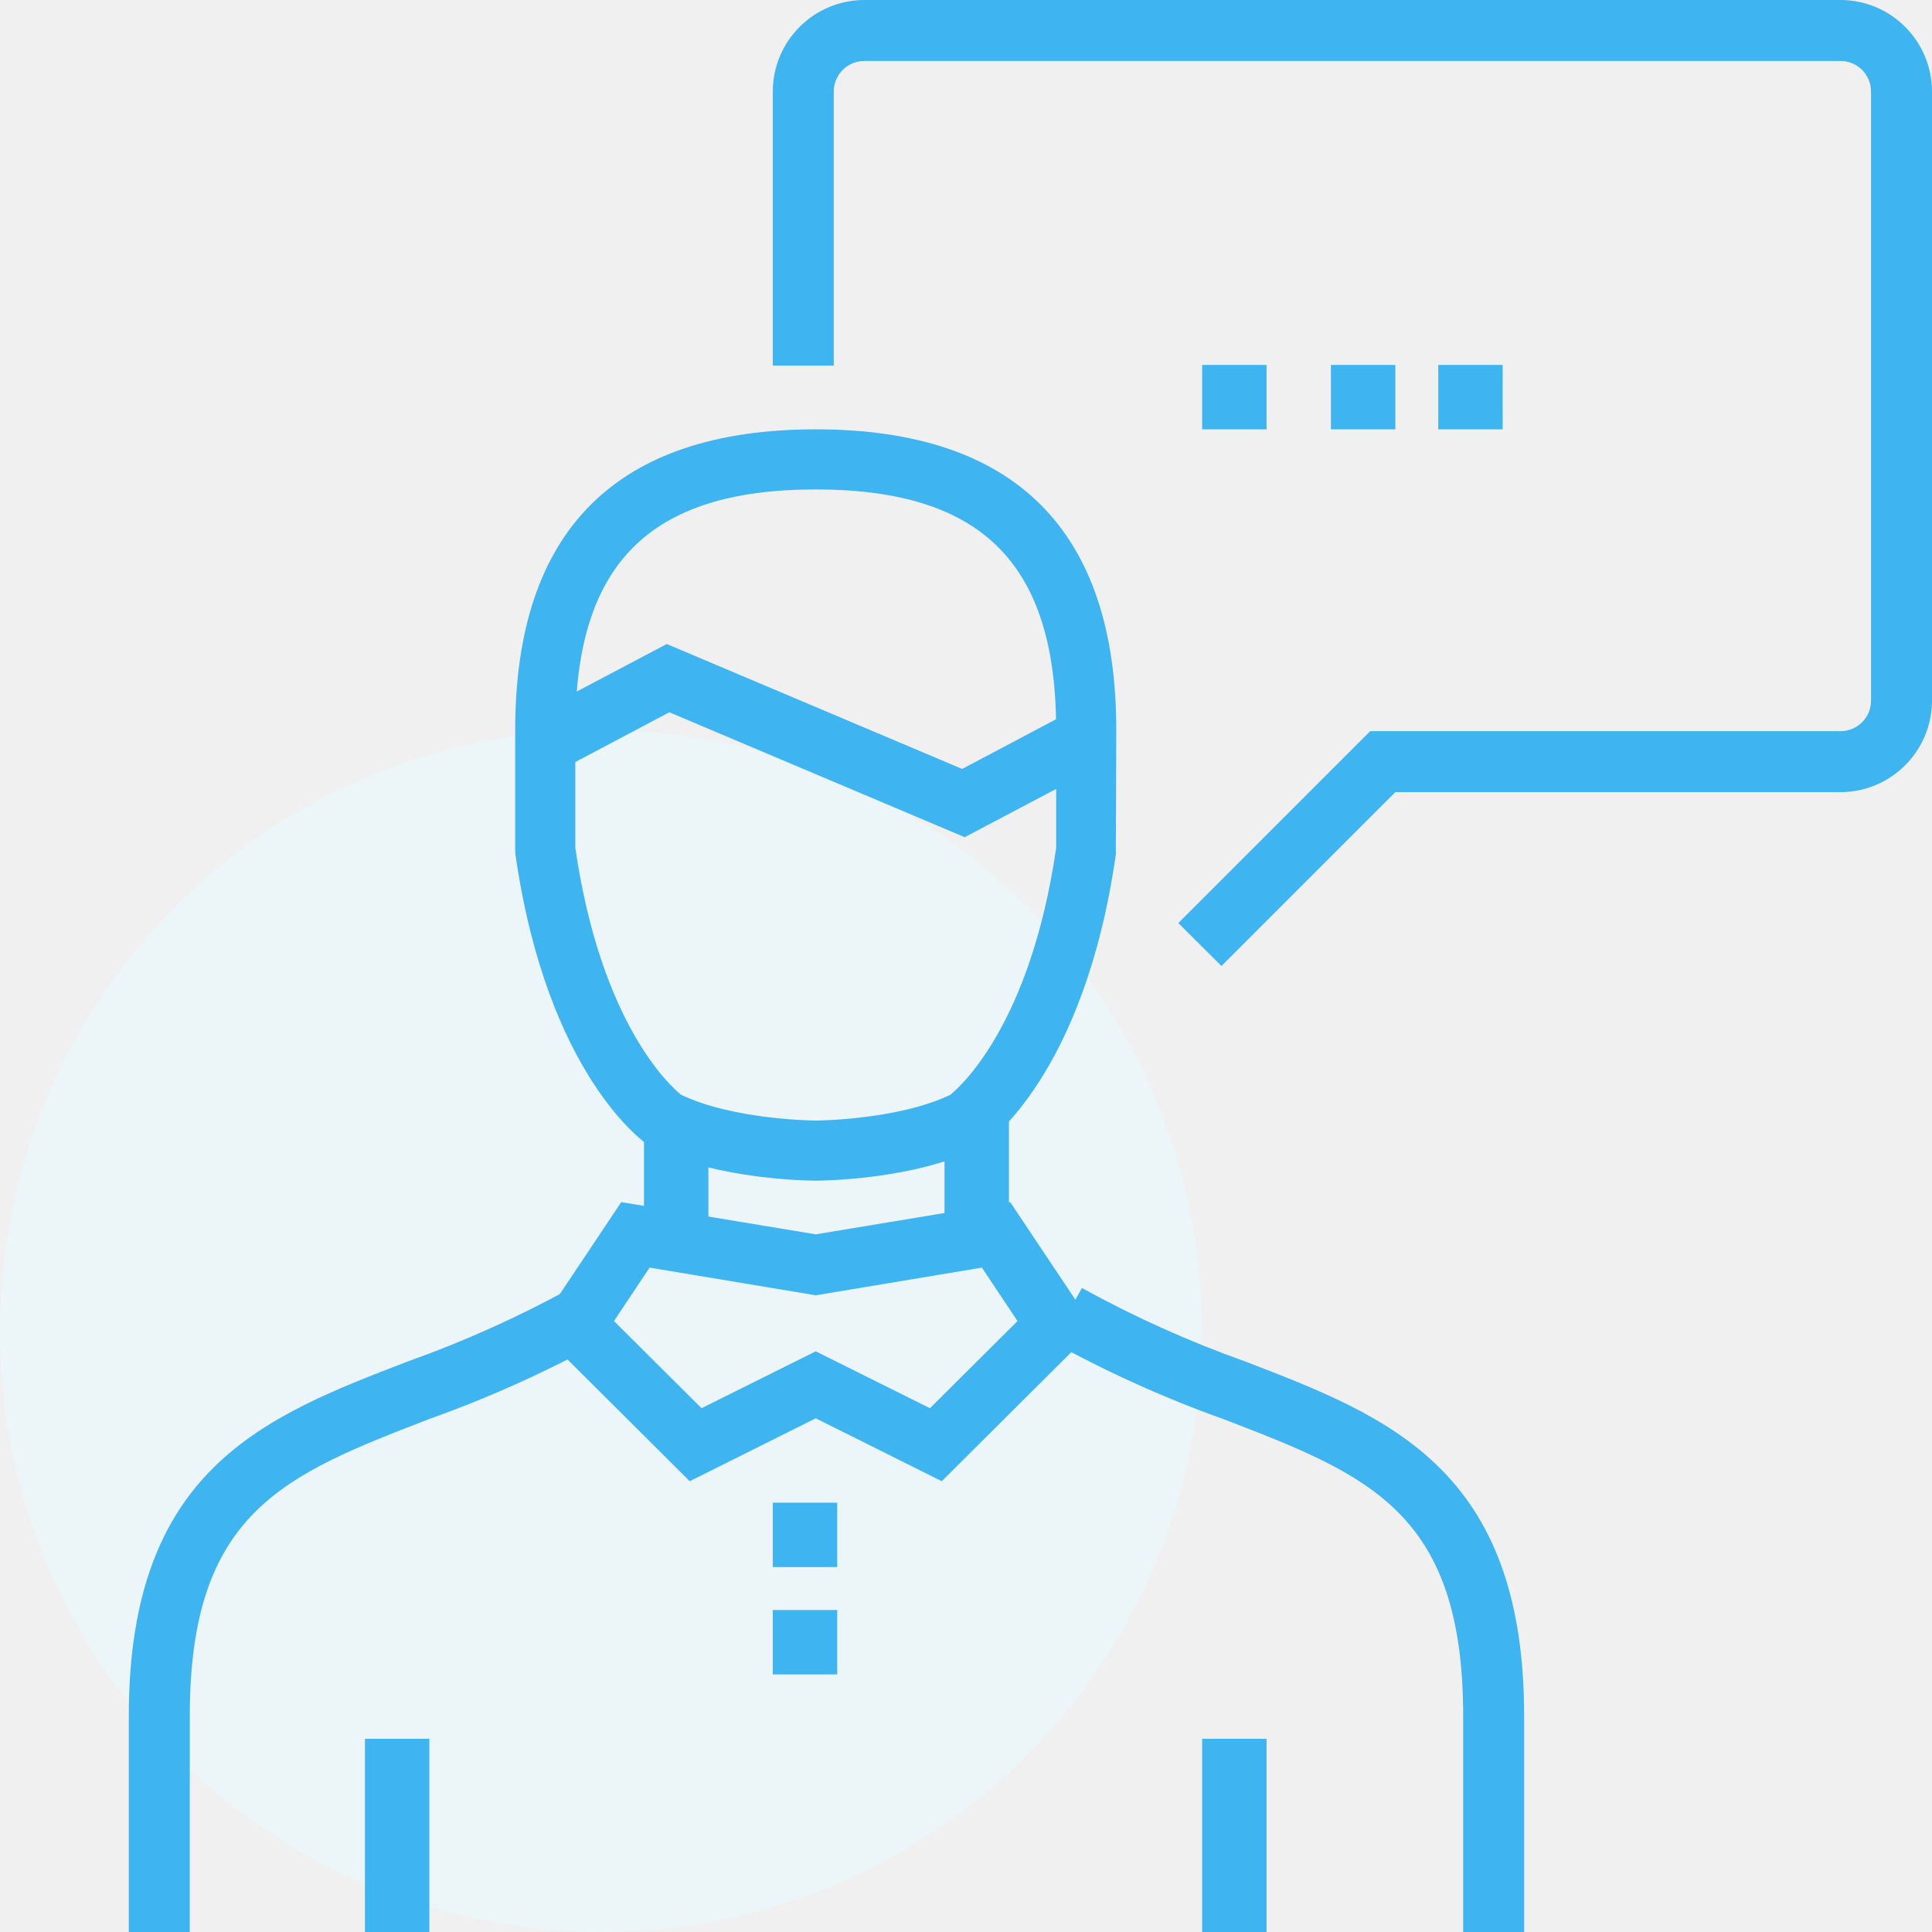
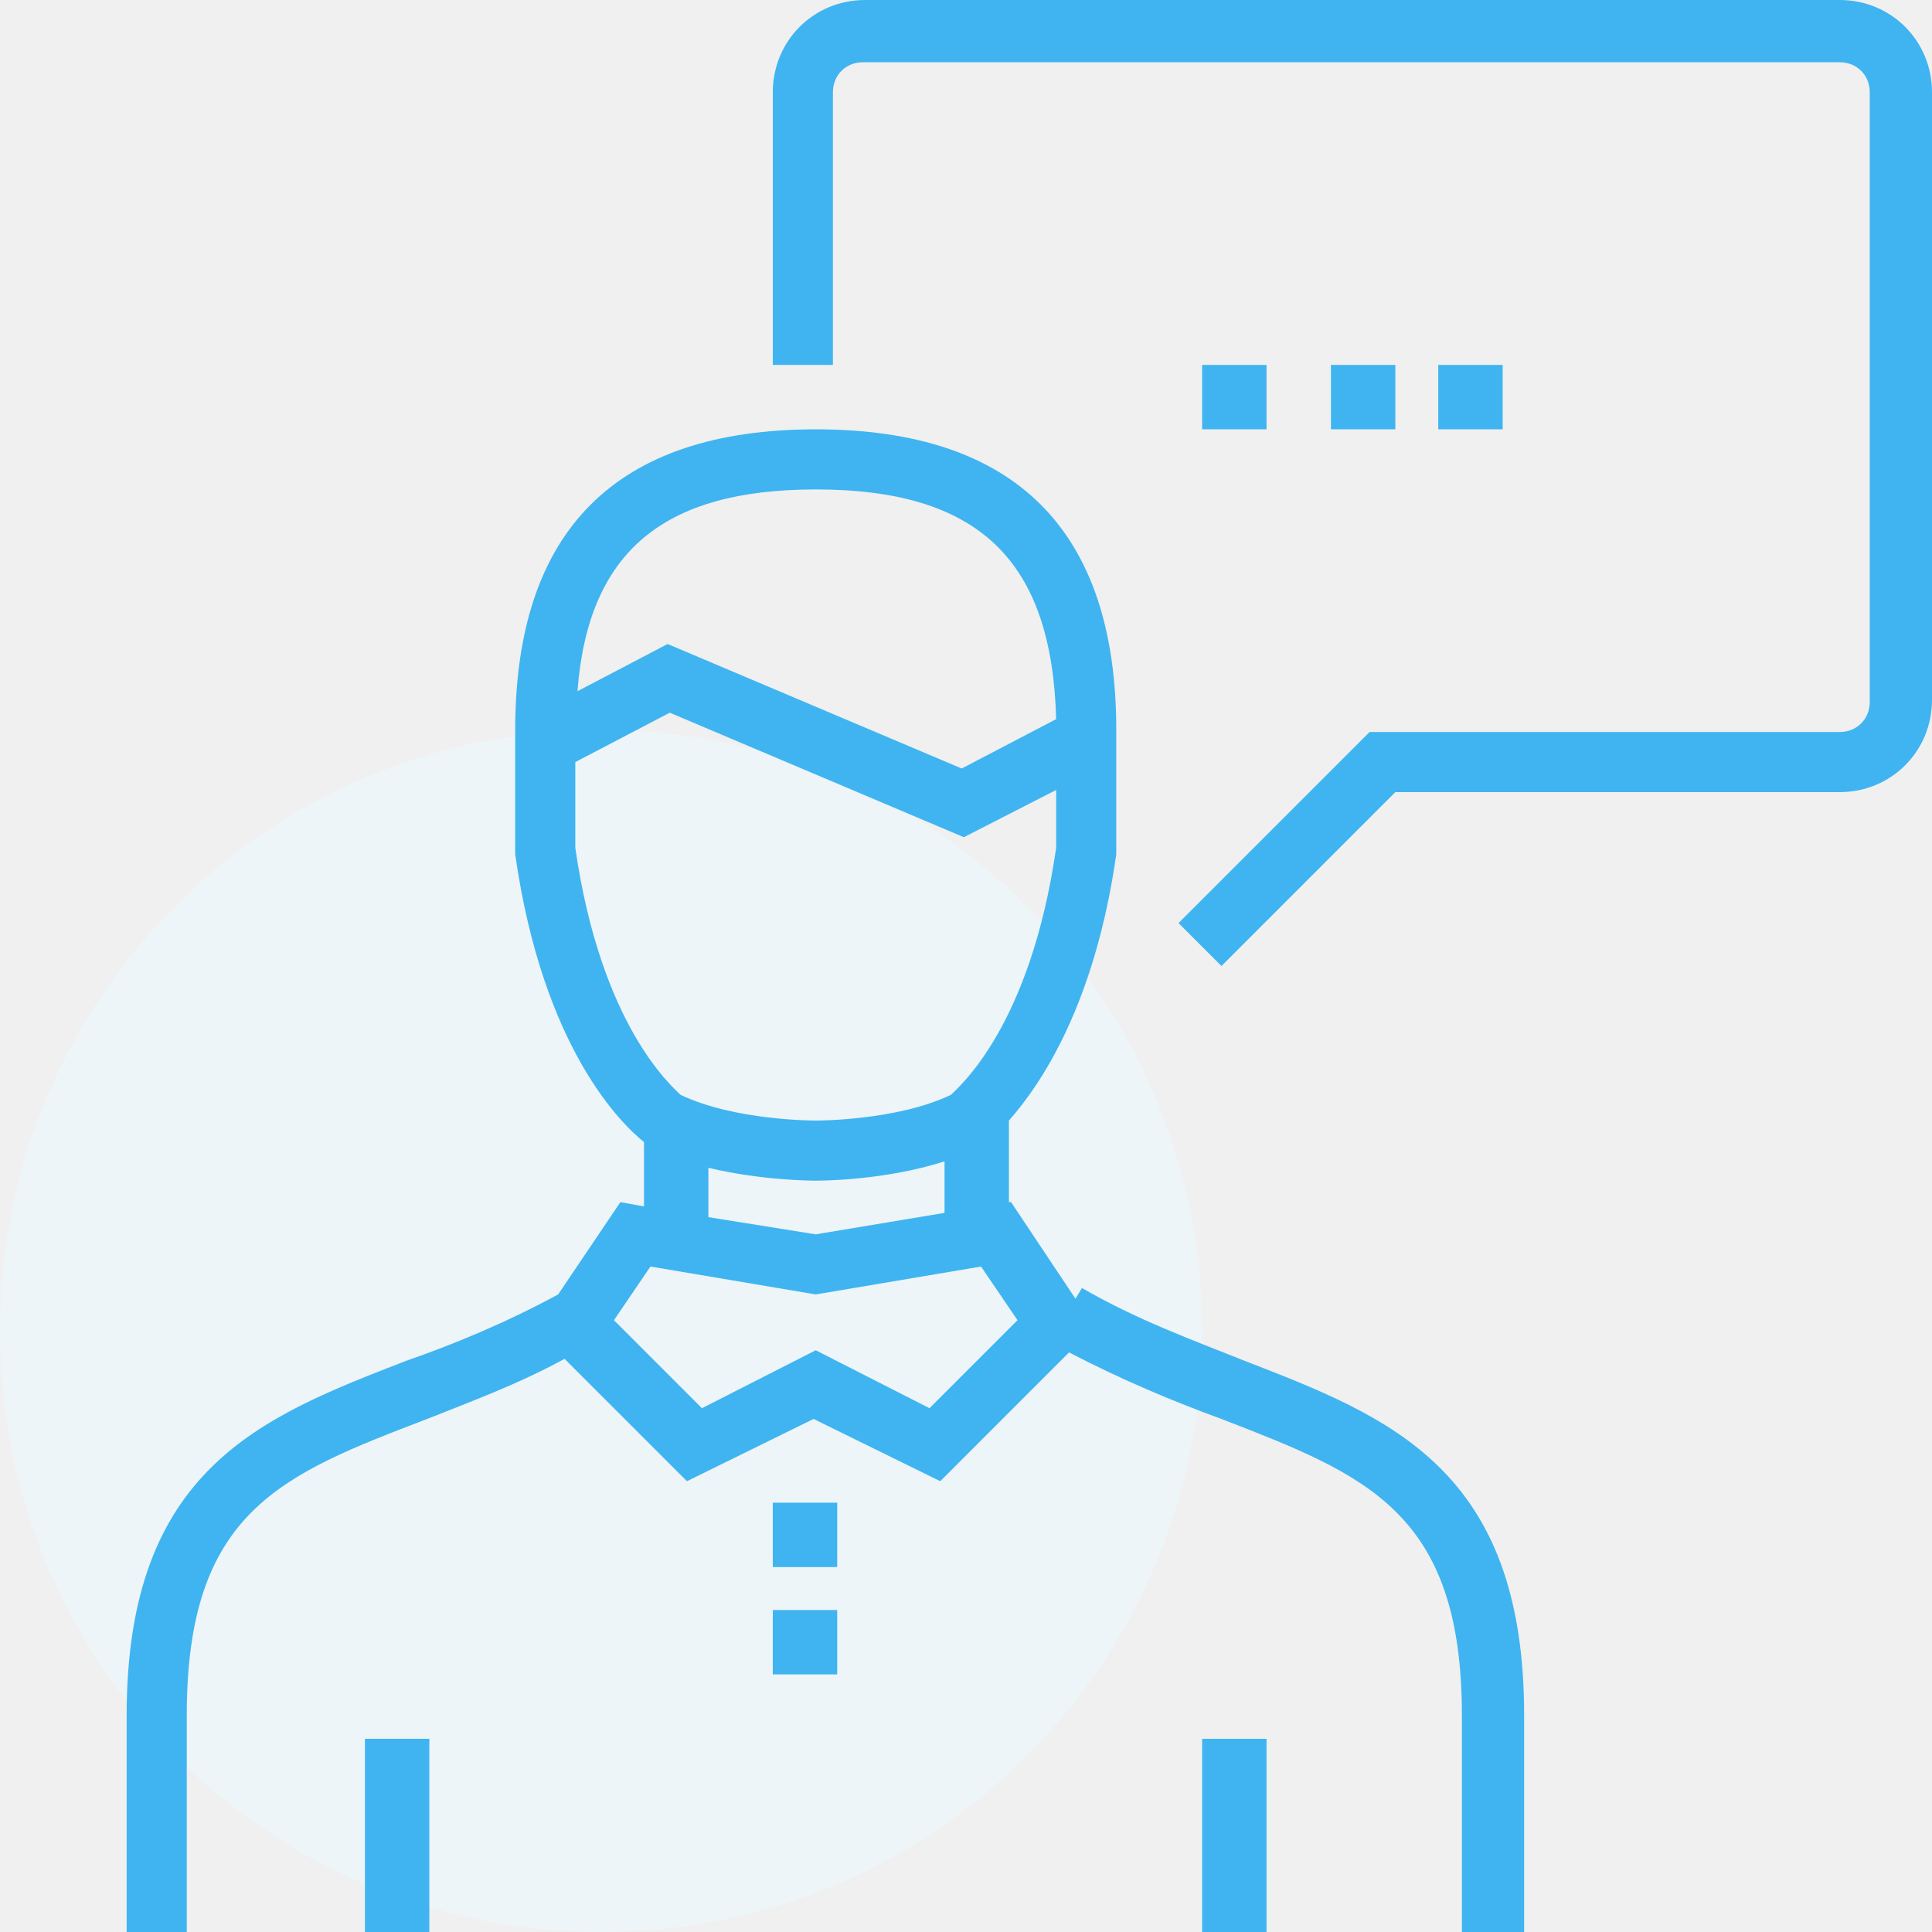
- <svg xmlns="http://www.w3.org/2000/svg" xmlns:xlink="http://www.w3.org/1999/xlink" width="90" height="90" viewBox="0 0 90 90">
+ <svg xmlns="http://www.w3.org/2000/svg" xmlns:xlink="http://www.w3.org/1999/xlink" id="Layer_1" viewBox="0 0 90 90">
+   <style>.st0{clip-path:url(#SVGID_2_)}.st1{clip-path:url(#SVGID_4_);fill:#00dee7}.st2{clip-path:url(#SVGID_6_)}.st3{clip-path:url(#SVGID_8_);fill:#00dee7}.st4{clip-path:url(#SVGID_10_)}.st5{clip-path:url(#SVGID_12_);fill:#00dee7}.st6{clip-path:url(#SVGID_14_)}.st7{clip-path:url(#SVGID_16_);fill:#00dee7}.st8{clip-path:url(#SVGID_18_)}.st9{clip-path:url(#SVGID_20_);fill:#fff}.st10{clip-path:url(#SVGID_22_)}.st11{clip-path:url(#SVGID_24_);fill:#fff}.st12{clip-path:url(#SVGID_26_)}.st13{clip-path:url(#SVGID_28_);enable-background:new}.st14{clip-path:url(#SVGID_30_)}.st15{clip-path:url(#SVGID_32_)}.st16{clip-path:url(#SVGID_34_);fill:#fff}.st17{clip-path:url(#SVGID_36_)}.st18{clip-path:url(#SVGID_38_);enable-background:new}.st19{clip-path:url(#SVGID_40_)}.st20{clip-path:url(#SVGID_42_)}.st21{clip-path:url(#SVGID_44_);fill:#fff}.st22{clip-path:url(#SVGID_46_)}.st23{clip-path:url(#SVGID_48_);fill:#fff}.st24{clip-path:url(#SVGID_50_)}.st25{clip-path:url(#SVGID_52_);fill:#fff}.st26{clip-path:url(#SVGID_54_)}.st27{clip-path:url(#SVGID_56_);enable-background:new}.st28{clip-path:url(#SVGID_58_)}.st29{clip-path:url(#SVGID_60_)}.st30{clip-path:url(#SVGID_62_);fill:#fff}.st31{clip-path:url(#SVGID_64_)}.st32{clip-path:url(#SVGID_66_);fill:#00dee7}.st33,.st34{fill-rule:evenodd;clip-rule:evenodd;fill:#edf5f8}.st34{fill:#3fb4f1}.st35,.st36{fill:none}.st36{fill-rule:evenodd;clip-rule:evenodd}</style>
  <defs>
-     <path id="a" d="M209 3945a28 28 0 1 1-56 0 28 28 0 0 1 56 0" />
-     <path id="b" d="M209.9 3928l-2.01-2 8.94-8.94h21.9c.8 0 1.43-.64 1.43-1.42v-28.38c0-.78-.64-1.42-1.42-1.42h-45.48c-.78 0-1.42.64-1.42 1.42v12.77H189v-12.77a4.27 4.27 0 0 1 4.26-4.26h45.48a4.27 4.27 0 0 1 4.26 4.26v28.38a4.27 4.27 0 0 1-4.26 4.26H218z" />
-     <path id="c" d="M209 3903h3v-3h-3z" />
-     <path id="d" d="M215 3903h3v-3h-3z" />
-     <path id="e" d="M220 3903h3v-3h-3z" />
-     <path id="f" d="M161.84 3973H159v-10.06c0-11.52 6.31-13.95 13-16.52a51.5 51.5 0 0 0 7.6-3.42l1.4 2.5a54.55 54.55 0 0 1-8 3.6c-6.72 2.6-11.16 4.3-11.16 13.84z" />
-     <path id="g" d="M224 3973h-2.84v-10.06c0-9.54-4.44-11.24-11.16-13.83a54.55 54.55 0 0 1-8-3.61l1.4-2.5a51.5 51.5 0 0 0 7.6 3.42c6.69 2.57 13 5 13 16.52z" />
-     <path id="h" d="M185.68 3948.6l-4.08-4.06 1.66-2.49 7.74 1.29 7.74-1.29 1.66 2.49-4.08 4.06-5.32-2.65zm18.32-3.7l-3.94-5.9-9.06 1.5-9.06-1.5-3.94 5.9 7.13 7.1 5.87-2.93 5.87 2.93z" />
-     <path id="i" d="M197 3941h3v-6h-3z" />
-     <path id="j" d="M183 3941h3v-6h-3z" />
-     <path id="k" d="M189 3961h3v-3h-3z" />
-     <path id="l" d="M189 3956h3v-3h-3z" />
-     <path id="m" d="M184.73 3934c-.45-.36-3.72-3.22-4.93-11.5v-5.5c0-7.74 3.46-11.2 11.2-11.2 7.75 0 11.2 3.46 11.2 11.2v5.5c-1.2 8.27-4.5 11.15-4.93 11.5-2.45 1.17-6.19 1.2-6.27 1.2-.08 0-3.82-.03-6.27-1.2zm6.27 4c.18 0 4.57-.02 7.63-1.55l.15-.09c.19-.12 4.73-3.26 6.2-13.56l.02-5.8c0-9.29-4.71-14-14-14s-14 4.71-14 14v5.6l.01.2c1.48 10.3 6.02 13.44 6.21 13.56l.15.1c3.07 1.52 7.45 1.54 7.63 1.54z" />
-     <path id="n" d="M197.94 3922l-13.76-5.82-4.95 2.62-1.23-2.6 6.06-3.2 13.76 5.82 4.95-2.62 1.23 2.6z" />
-     <path id="o" d="M170 3973h3v-9h-3z" />
-     <path id="p" d="M209 3973h3v-9h-3z" />
+     <path id="SVGID_63_" d="M986.5-250c-1-2.3-.4-5 1.4-6.7l.7-.7c.8-.8 2.1-.8 2.9 0l1.3 1.3c.8.8.8 2.1 0 2.9l-.4.4c-1 1-1.4 2.5-1 3.8 1 3.2 3.5 4.7 5.5 5.4 1.3.5 2.8.2 3.9-.8l.4-.4c.8-.8 2.1-.8 2.9 0l1.3 1.3c.8.8.8 2.1 0 2.9l-.7.7a6.15 6.15 0 0 1-6.8 1.3c-2.2-1-4.7-2.8-6.9-5-2-2-3.6-4.3-4.5-6.4" />
  </defs>
-   <use fill="#ecf5f8" xlink:href="#a" transform="translate(-153 -3883)" />
-   <use fill="#3eb4f0" xlink:href="#b" transform="translate(-153 -3883)" />
-   <use fill="#3eb4f0" xlink:href="#c" transform="translate(-153 -3883)" />
-   <use fill="#3eb4f0" xlink:href="#d" transform="translate(-153 -3883)" />
-   <use fill="#3eb4f0" xlink:href="#e" transform="translate(-153 -3883)" />
-   <use fill="#3eb4f0" xlink:href="#f" transform="translate(-153 -3883)" />
-   <use fill="#3eb4f0" xlink:href="#g" transform="translate(-153 -3883)" />
-   <use fill="#3eb4f0" xlink:href="#h" transform="translate(-153 -3883)" />
-   <use fill="#3eb4f0" xlink:href="#i" transform="translate(-153 -3883)" />
-   <use fill="#3eb4f0" xlink:href="#j" transform="translate(-153 -3883)" />
-   <use fill="#3eb4f0" xlink:href="#k" transform="translate(-153 -3883)" />
-   <use fill="#3eb4f0" xlink:href="#l" transform="translate(-153 -3883)" />
-   <use fill="#3eb4f0" xlink:href="#m" transform="translate(-153 -3883)" />
-   <use fill="#3eb4f0" xlink:href="#n" transform="translate(-153 -3883)" />
-   <use fill="#3eb4f0" xlink:href="#o" transform="translate(-153 -3883)" />
-   <use fill="#3eb4f0" xlink:href="#p" transform="translate(-153 -3883)" />
+   <clipPath id="SVGID_2_">
+     <use xlink:href="#SVGID_63_" overflow="visible" />
+   </clipPath>
+   <g class="st0">
+     <defs>
+       <path id="SVGID_65_" d="M-22-305h1280v5100H-22z" />
+     </defs>
+     <clipPath id="SVGID_4_">
+       <use xlink:href="#SVGID_65_" overflow="visible" />
+     </clipPath>
+   </g>
+   <path class="st33" d="M56 62c0 15.5-12.5 28-28 28S0 77.5 0 62s12.5-28 28-28 28 12.5 28 28" />
+   <path class="st34" d="M85.7 0H40.3C37.9 0 36 1.9 36 4.3V17h2.8V4.3c0-.8.6-1.4 1.4-1.4h45.5c.8 0 1.4.6 1.4 1.4v28.4c0 .8-.6 1.4-1.4 1.4H63.8L54.9 43l2 2 8.1-8.1h20.7c2.4 0 4.3-1.9 4.3-4.3V4.3C90 1.9 88.1 0 85.7 0z" />
+   <path class="st34" d="M56 17h3v3h-3zM62 17h3v3h-3zM67 17h3v3h-3zM58 63.4c-2.5-1-5-1.9-7.6-3.4l-.3.5-3-4.5H47v-3.8c1.5-1.7 4-5.4 5-12.4V34c0-9.3-4.7-14-14-14s-14 4.7-14 14v5.8c1.3 9.1 5 12.6 6 13.4v3l-1.1-.2-2.9 4.3c-2.4 1.3-4.8 2.3-7.1 3.1-6.7 2.6-13 5-13 16.5V90h2.8V79.9c0-9.5 4.4-11.2 11.2-13.8 2-.8 4.2-1.6 6.4-2.8L32 69l5.9-2.9 5.9 2.9 6-6c2.5 1.3 4.9 2.3 7.1 3.1 6.7 2.6 11.2 4.3 11.2 13.8V90H71V79.9c0-11.5-6.3-13.9-13-16.5zM38 22.8c7.6 0 11 3.3 11.2 10.7l-4.4 2.3L31.1 30l-4.2 2.2c.5-6.5 4-9.4 11.1-9.4zM26.8 39.5v-4l4.4-2.3L44.9 39l4.3-2.2v2.7C48 47.8 44.7 50.6 44.3 51c-2.5 1.2-6.2 1.2-6.3 1.2-.1 0-3.8 0-6.3-1.2-.4-.4-3.7-3.2-4.9-11.5zM33 54.4c2.5.6 4.9.6 5 .6.2 0 3.2 0 6-.9v2.4l-6 1-5-.8v-2.3zm10.3 11.2L38 62.9l-5.3 2.7-4.1-4.1 1.7-2.5 7.7 1.3 7.7-1.3 1.7 2.5-4.1 4.1z" />
+   <path class="st34" d="M36 75h3v3h-3zM36 70h3v3h-3zM17 81h3v9h-3zM56 81h3v9h-3z" />
+   <path class="st35" d="M-561-4028H719v5100H-561z" />
+   <path class="st35" d="M-561-4028H719v5100H-561z" />
+   <path class="st35" d="M-561-4028H719v5100H-561z" />
+   <path class="st35" d="M-561-4028H719v5100H-561z" />
+   <path class="st35" d="M-561-4028H719v5100H-561z" />
+   <path class="st35" d="M-561-4028H719v5100H-561z" />
+   <path class="st35" d="M-561-4028H719v5100H-561z" />
+   <path class="st35" d="M-561-4028H719v5100H-561z" />
+   <path class="st35" d="M-561-4028H719v5100H-561z" />
+   <path class="st35" d="M-561-4028H719v5100H-561z" />
+   <path class="st35" d="M-561-4028H719v5100H-561z" />
+   <path class="st35" d="M-561-4028H719v5100H-561z" />
+   <path class="st35" d="M-561-4028H719v5100H-561z" />
+   <path class="st35" d="M-561-4028H719v5100H-561z" />
+   <path class="st35" d="M-561-4028H719v5100H-561z" />
+   <path class="st35" d="M-561-4028H719v5100H-561z" />
+   <path class="st35" d="M-561-4028H719v5100H-561z" />
+   <path class="st35" d="M-561-4028H719v5100H-561z" />
+   <g>
+     <defs>
+       <path id="SVGID_67_" d="M-869-3892H411v5100H-869z" />
+     </defs>
+     <clipPath id="SVGID_6_">
+       <use xlink:href="#SVGID_67_" overflow="visible" />
+     </clipPath>
+   </g>
+   <g>
+     <defs>
+       <path id="SVGID_69_" d="M-869-3892H411v5100H-869z" />
+     </defs>
+     <clipPath id="SVGID_8_">
+       <use xlink:href="#SVGID_69_" overflow="visible" />
+     </clipPath>
+   </g>
+   <g>
+     <defs>
+       <path id="SVGID_71_" d="M-869-3892H411v5100H-869z" />
+     </defs>
+     <clipPath id="SVGID_10_">
+       <use xlink:href="#SVGID_71_" overflow="visible" />
+     </clipPath>
+   </g>
+   <g>
+     <defs>
+       <path id="SVGID_73_" d="M-869-3892H411v5100H-869z" />
+     </defs>
+     <clipPath id="SVGID_12_">
+       <use xlink:href="#SVGID_73_" overflow="visible" />
+     </clipPath>
+   </g>
+   <g>
+     <defs>
+       <path id="SVGID_75_" d="M-869-3892H411v5100H-869z" />
+     </defs>
+     <clipPath id="SVGID_14_">
+       <use xlink:href="#SVGID_75_" overflow="visible" />
+     </clipPath>
+   </g>
+   <g>
+     <defs>
+       <path id="SVGID_77_" d="M-869-3892H411v5100H-869z" />
+     </defs>
+     <clipPath id="SVGID_16_">
+       <use xlink:href="#SVGID_77_" overflow="visible" />
+     </clipPath>
+   </g>
+   <g>
+     <defs>
+       <path id="SVGID_79_" d="M-869-3892H411v5100H-869z" />
+     </defs>
+     <clipPath id="SVGID_18_">
+       <use xlink:href="#SVGID_79_" overflow="visible" />
+     </clipPath>
+   </g>
</svg>
